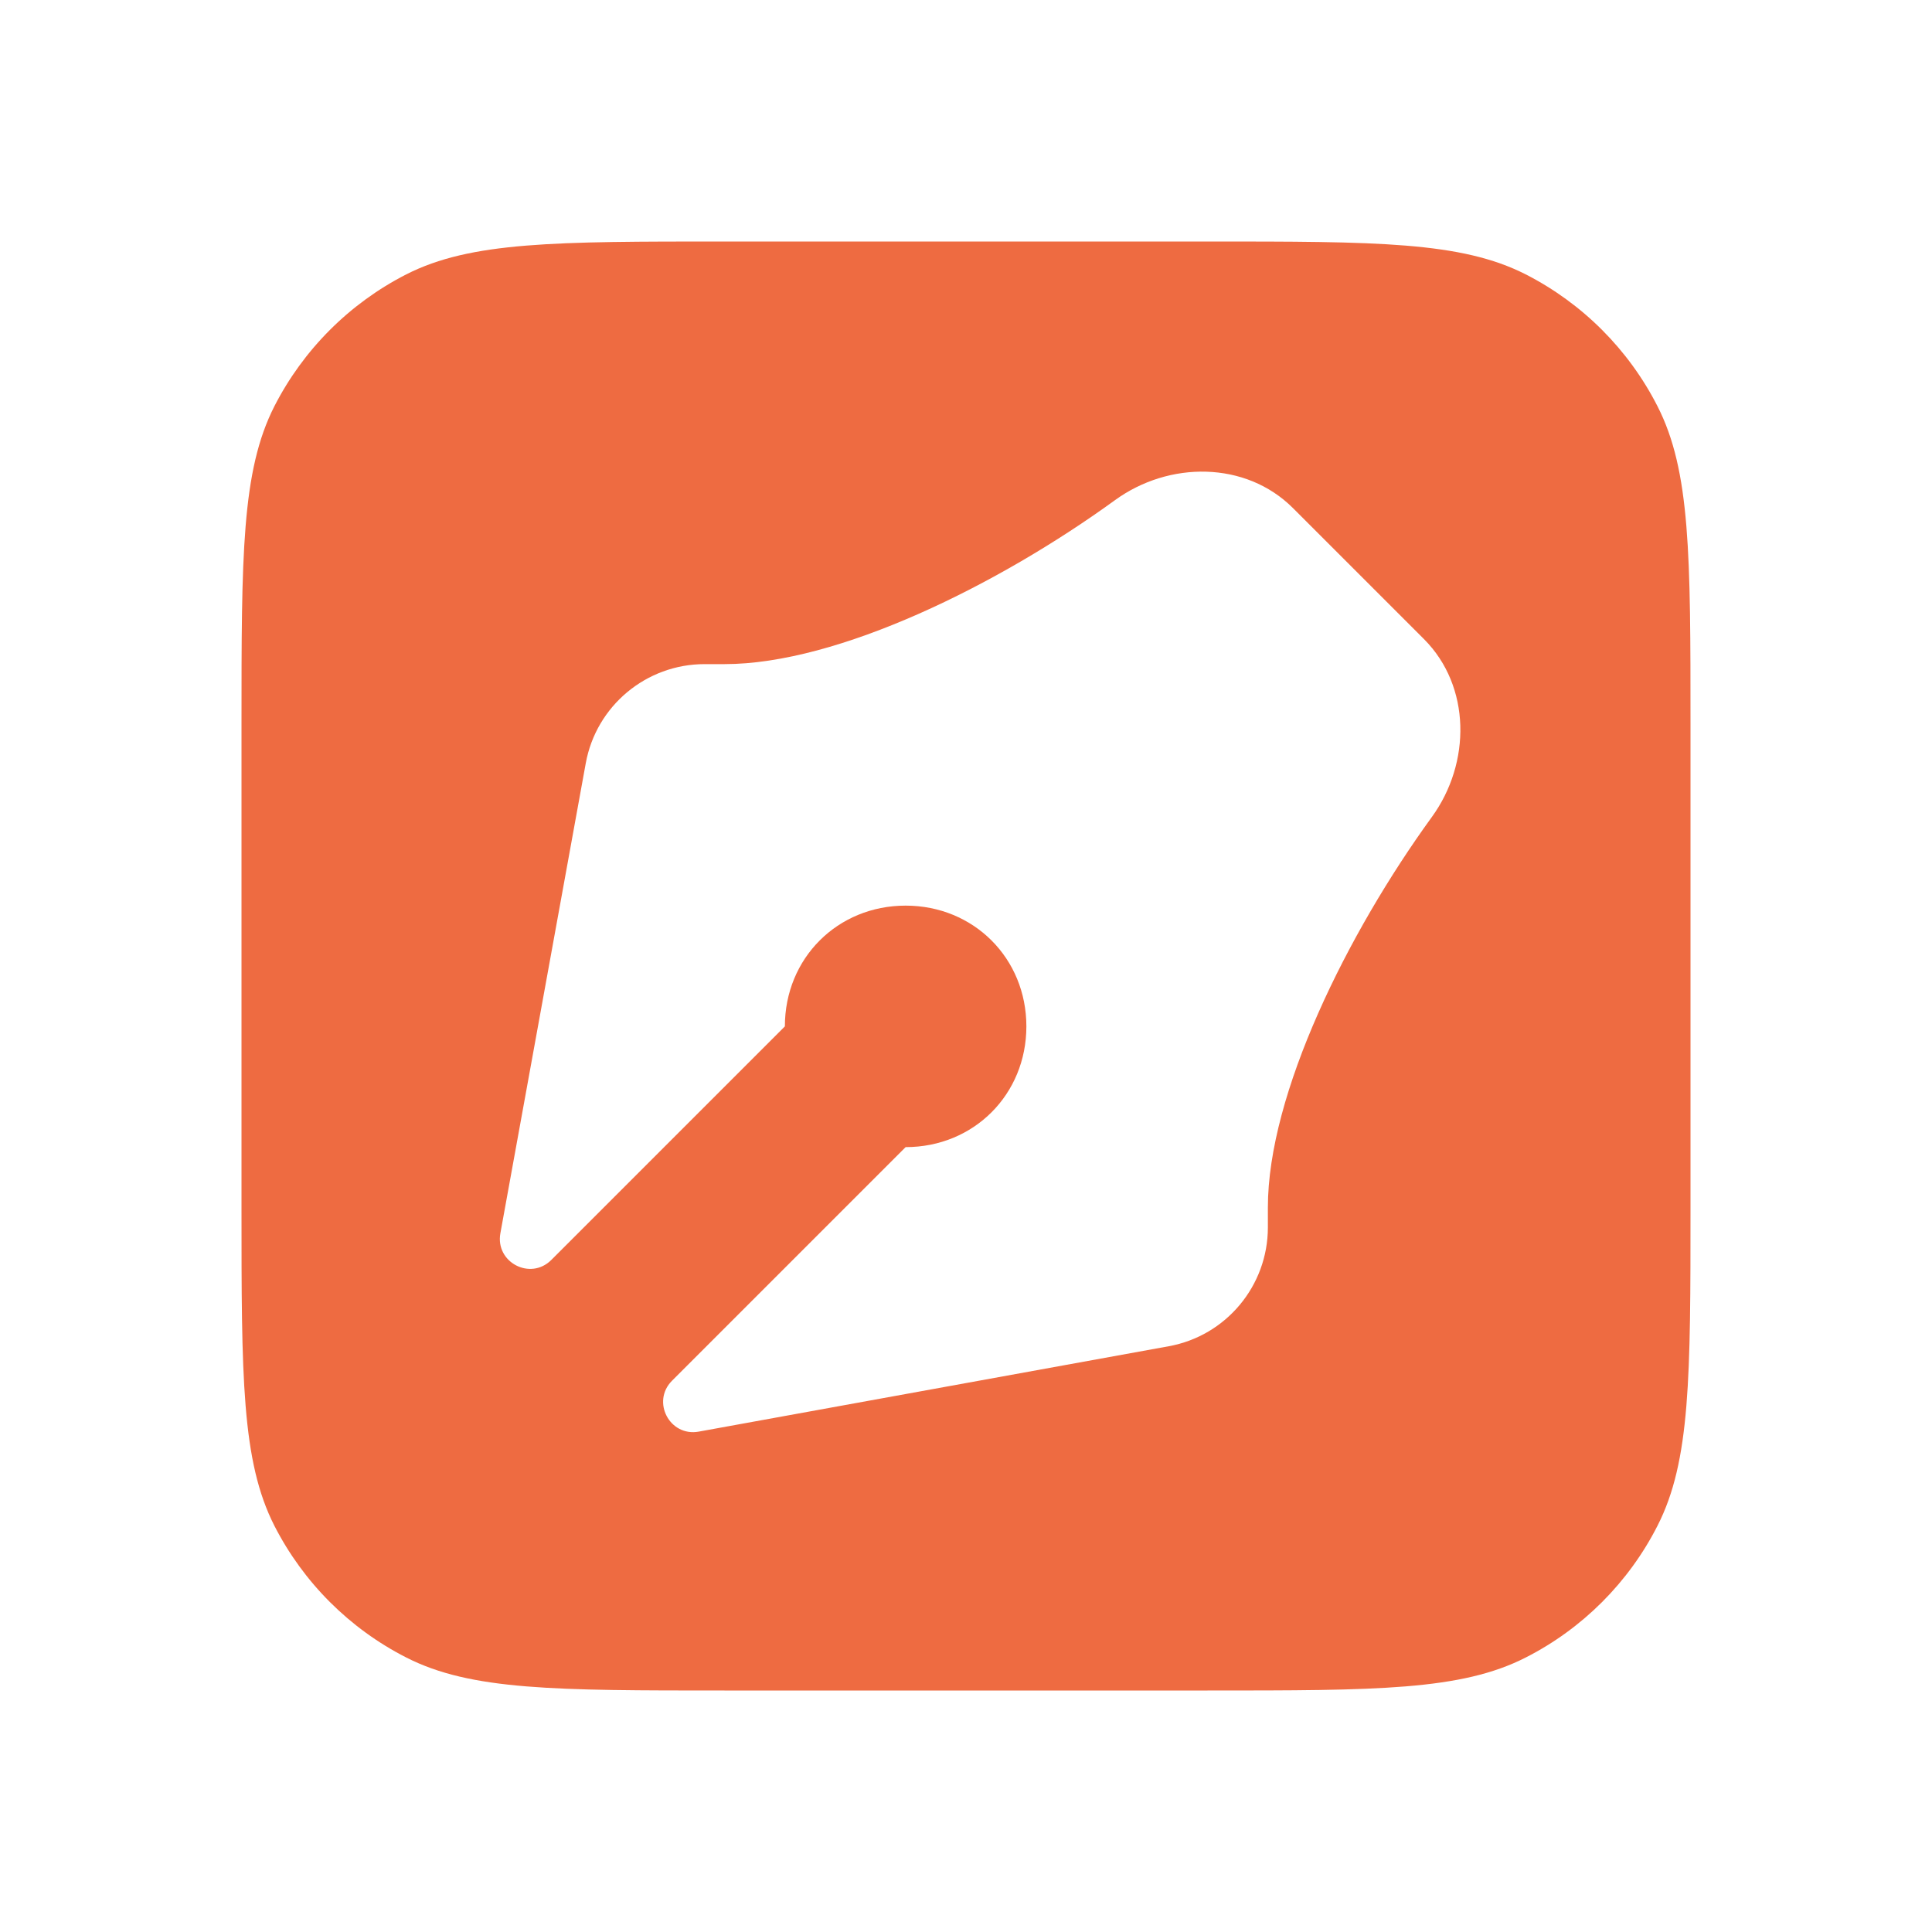
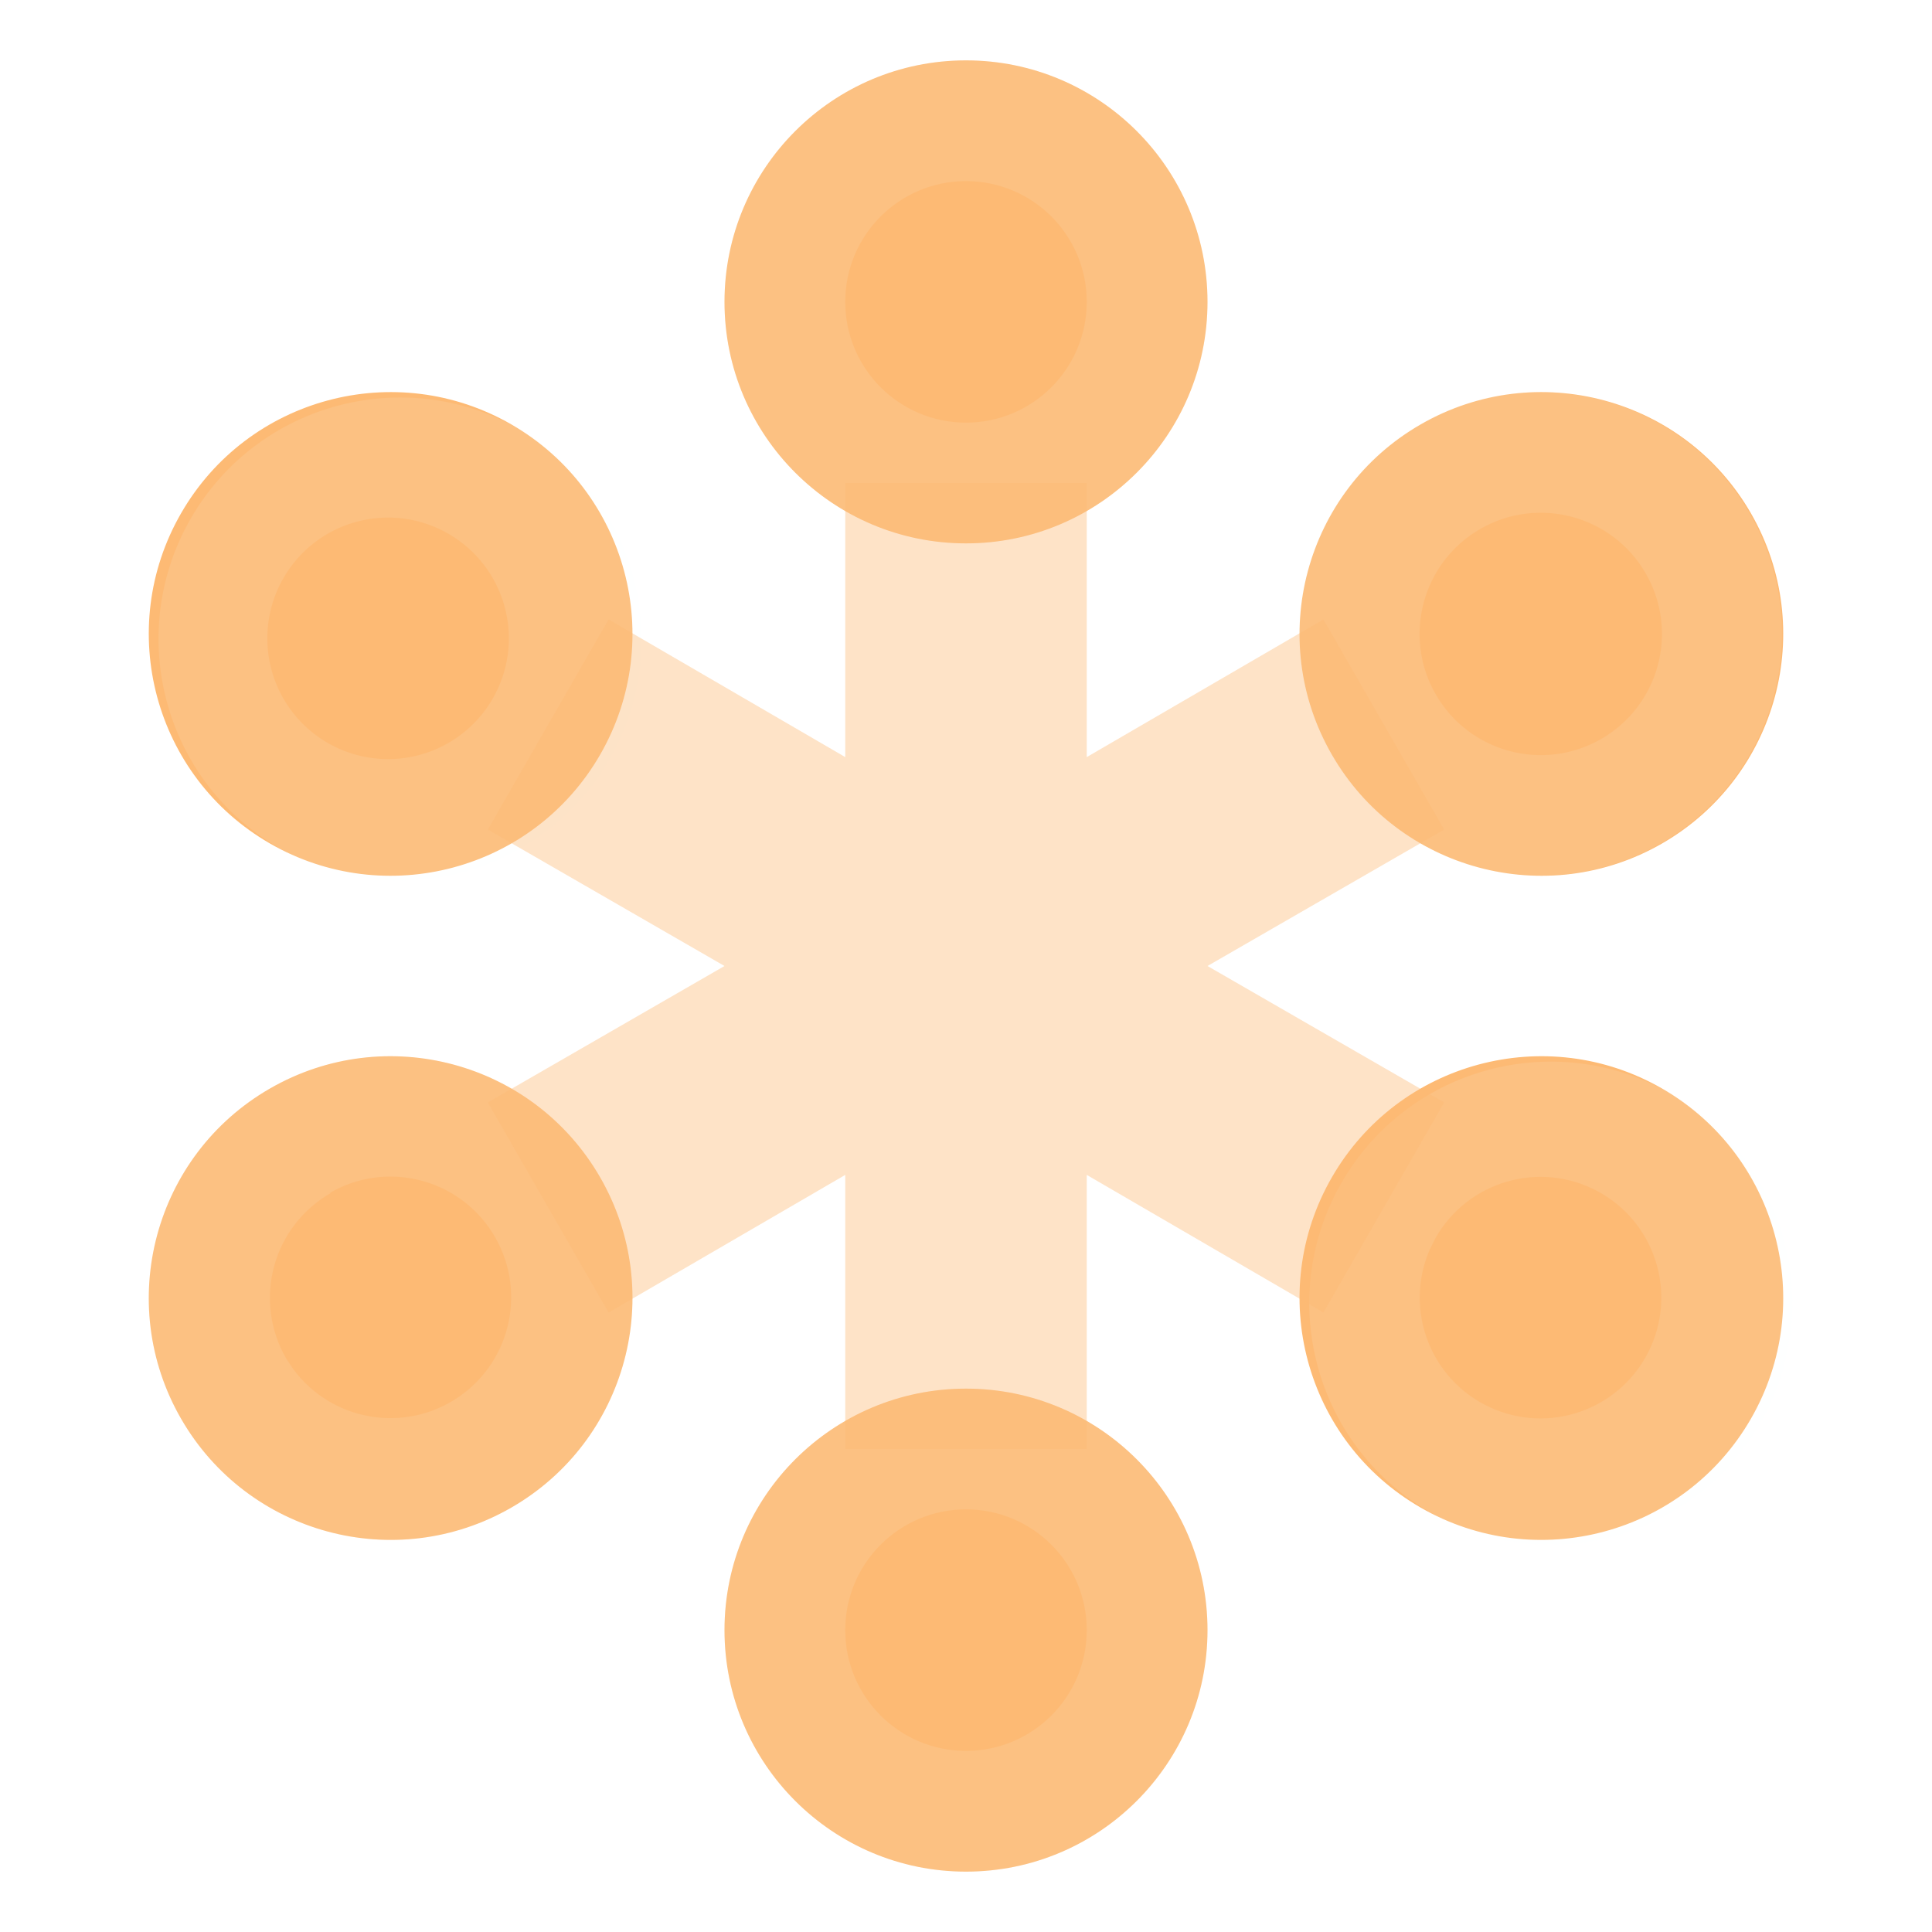
- <svg xmlns="http://www.w3.org/2000/svg" width="16" height="16" viewBox="0 0 16 16" fill="none">
-   <path d="M10 2C11.4 2 12.1 2 12.635 2.272C13.105 2.512 13.488 2.895 13.727 3.365C14 3.9 14 4.6 14 6V10C14 11.4 14 12.1 13.727 12.635C13.488 13.105 13.105 13.488 12.635 13.727C12.1 14 11.4 14 10 14H6C4.6 14 3.9 14 3.365 13.727C2.895 13.488 2.512 13.105 2.272 12.635C2 12.1 2 11.4 2 10V6C2 4.6 2 3.9 2.272 3.365C2.512 2.895 2.895 2.512 3.365 2.272C3.9 2 4.6 2 6 2H10ZM10.707 4.207C10.316 3.817 9.681 3.817 9.234 4.142C8.271 4.841 6.942 5.5 6 5.5H5.835C5.352 5.5 4.937 5.846 4.851 6.321L4.144 10.213C4.1 10.454 4.392 10.607 4.565 10.435L6.5 8.5C6.5 7.936 6.936 7.5 7.5 7.5C8.064 7.5 8.5 7.936 8.5 8.5C8.5 9.064 8.064 9.5 7.5 9.5L5.565 11.435C5.393 11.608 5.546 11.9 5.787 11.856L9.679 11.149C10.154 11.063 10.5 10.648 10.5 10.165V10C10.5 9.058 11.159 7.729 11.858 6.766C12.183 6.319 12.183 5.684 11.793 5.293L10.707 4.207Z" fill="#EE6B41" />
+ <svg xmlns="http://www.w3.org/2000/svg" viewBox="0 0 16 16">
+   <path fill="#fdba74" fill-rule="evenodd" d="M8 4.5a2 2 0 1 0 0-4 2 2 0 0 0 0 4m0 11a2 2 0 1 0 0-4 2 2 0 0 0 0 4m3.03-9.25a2 2 0 1 0 3.47-2 2 2 0 0 0-3.47 2m-9.53 5.5a2 2 0 1 0 3.47-2 2 2 0 0 0-3.47 2m9.53-2a2 2 0 1 0 3.47 2 2 2 0 0 0-3.47-2M1.5 4.25a2 2 0 1 0 3.47 2 2 2 0 0 0-3.47-2" />
+   <path fill="#f8fafc" fill-opacity="0.1" d="M10 13.5a2 2 0 1 1-4 0 2 2 0 0 1 4 0m-3 0a1 1 0 1 0 2 0 1 1 0 0 0-2 0M4.97 9.75a2 2 0 1 1-3.47 2 2 2 0 0 1 3.47-2m8.8-.73a2 2 0 1 1-2 3.46 2 2 0 0 1 2-3.46m-11.03.86a1 1 0 0 0-.37 1.37l.06.09a1 1 0 1 0 .3-1.46m9.16.37-.05.1a1 1 0 1 0 .05-.1m2.6-6a2 2 0 1 1-3.47 2 2 2 0 0 1 3.47-2M4.24 3.52a2 2 0 1 1-2 3.46 2 2 0 0 1 2-3.46m8.02.86a1 1 0 1 0 1 1.74 1 1 0 0 0-1-1.74m-9.89.37a1 1 0 1 0 1.73 1 1 1 0 0 0-1.73-1M10 2.5a2 2 0 1 1-4 0 2 2 0 0 1 4 0m-3 0a1 1 0 1 0 2 0 1 1 0 0 0-2 0" />
+   <path fill="#fdba74" fill-opacity=".4" fill-rule="evenodd" d="M9 4v2.27l1.96-1.14 1 1.74L10 8l1.96 1.13-1 1.74L9 9.73V12H7V9.73l-1.96 1.14-1-1.74L6 8 4.04 6.87l1-1.74L7 6.27V4z" />
</svg>
